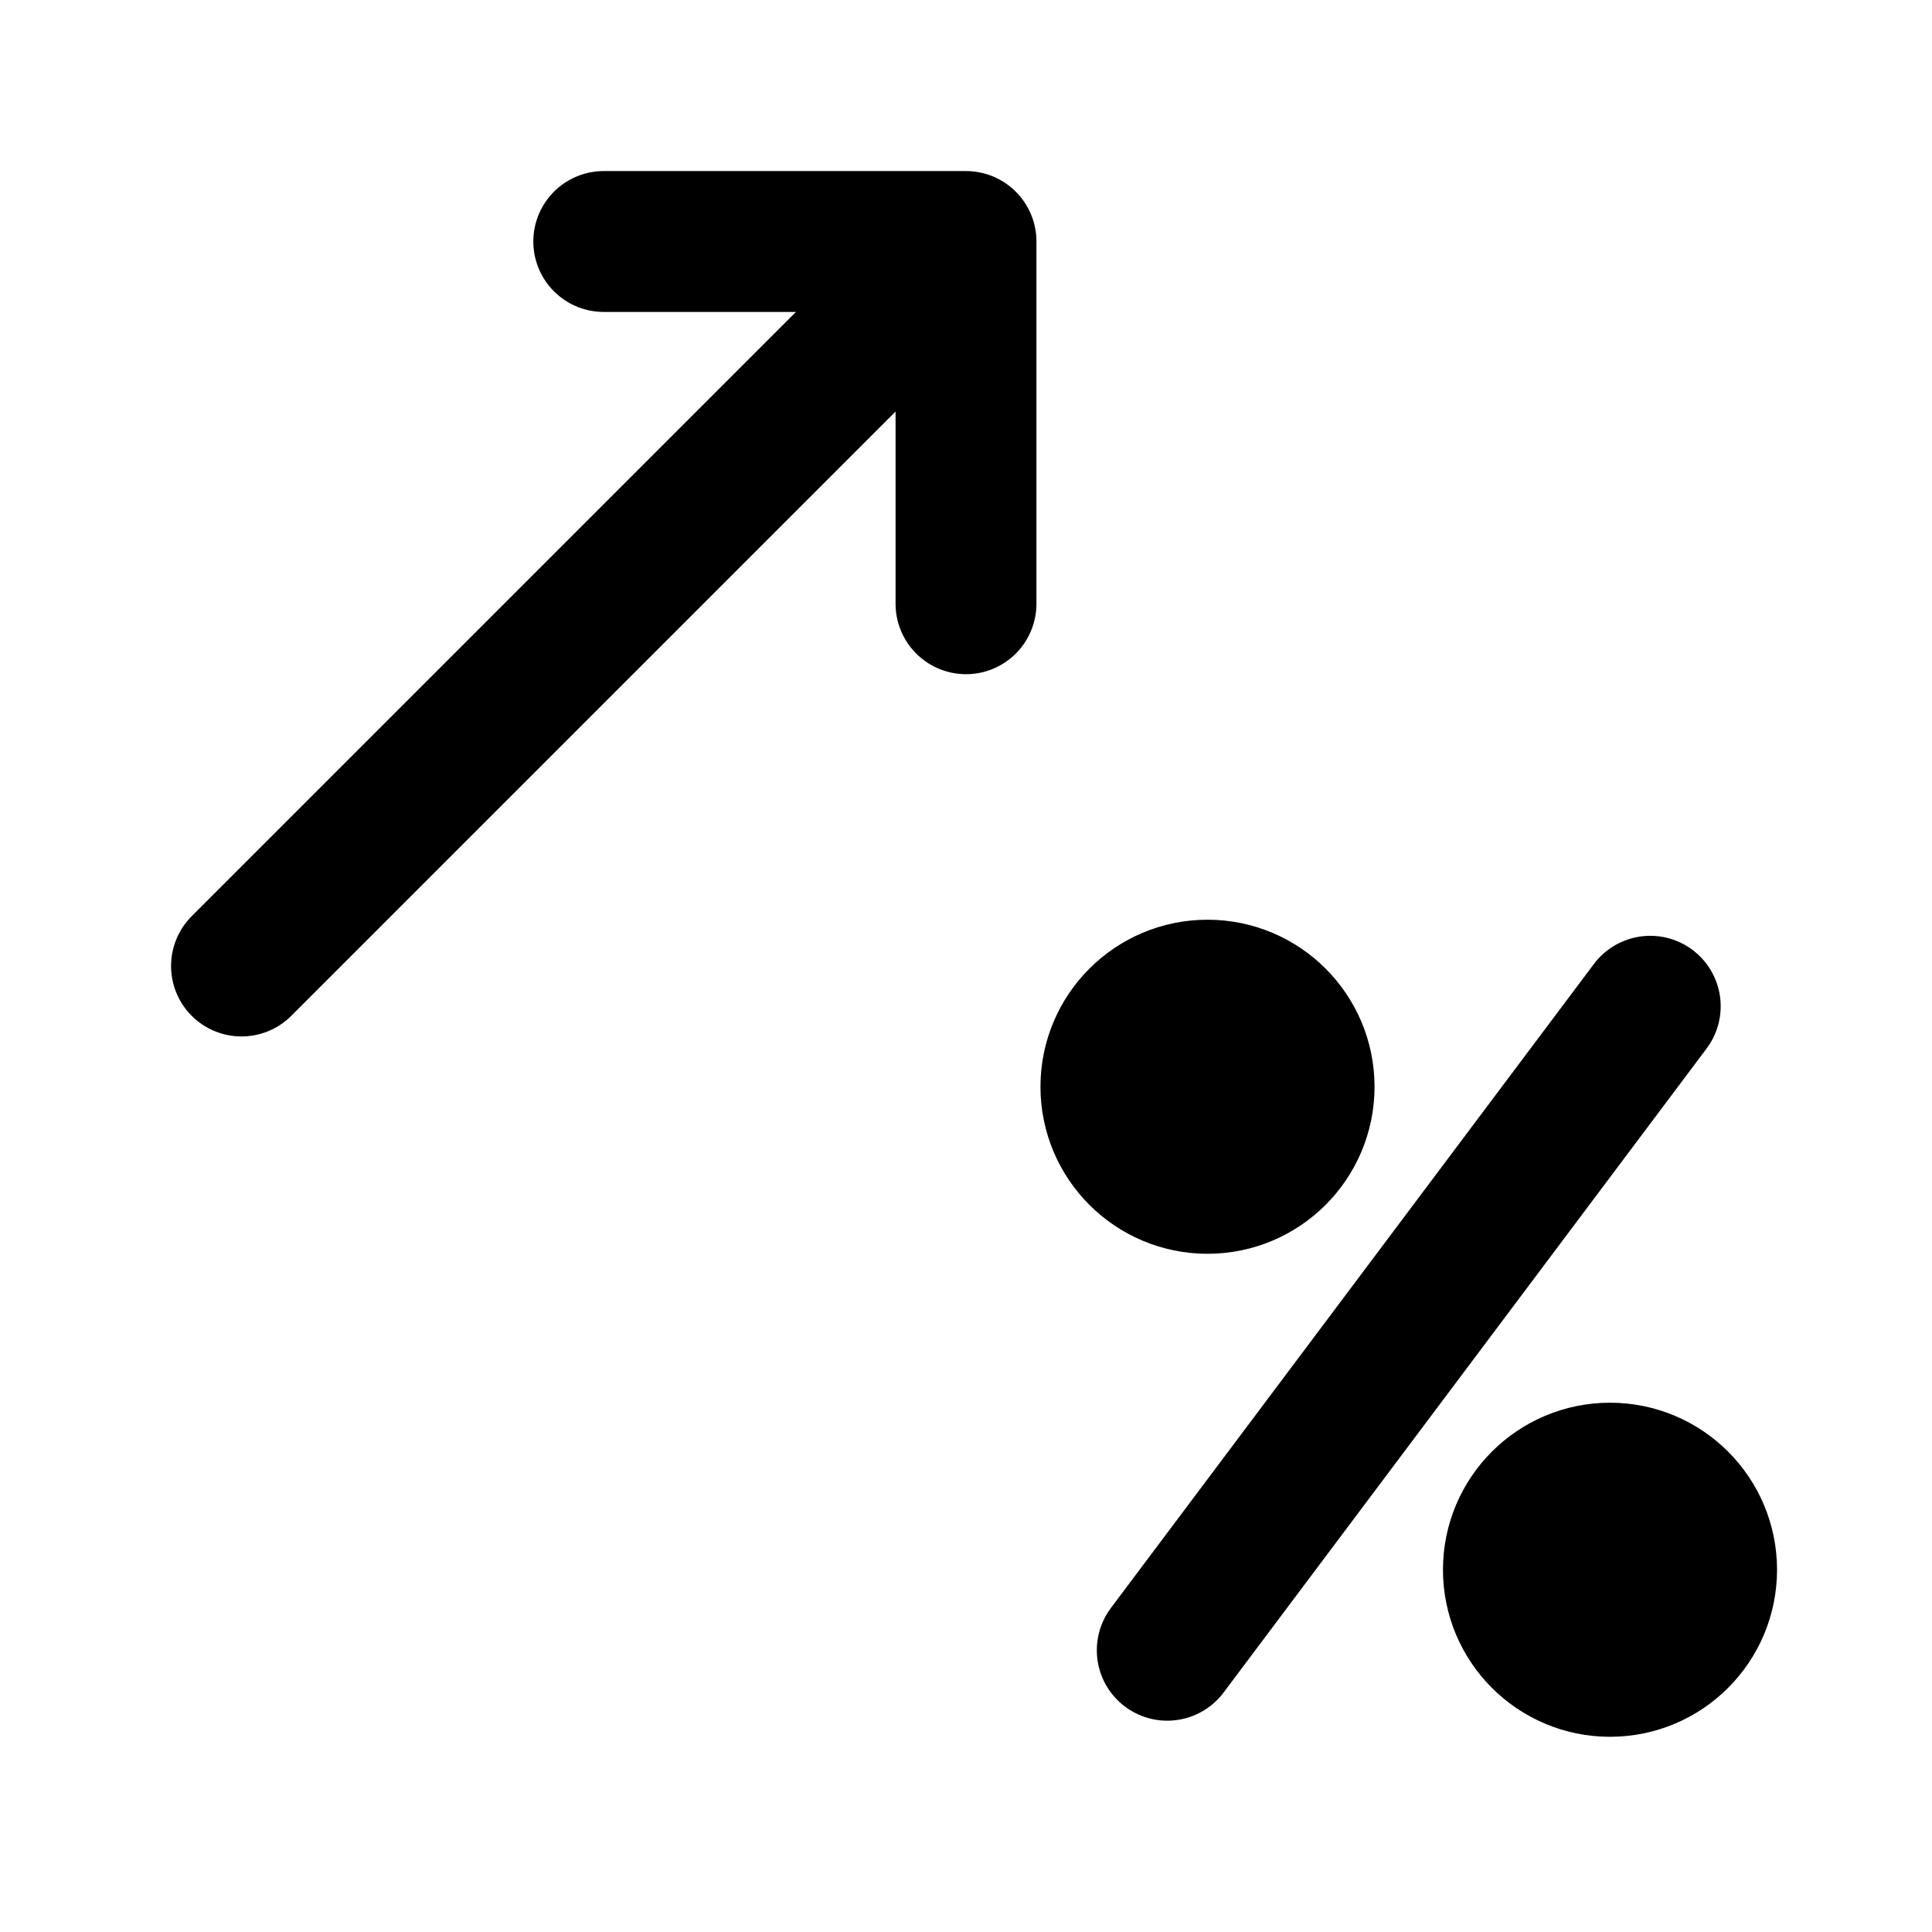
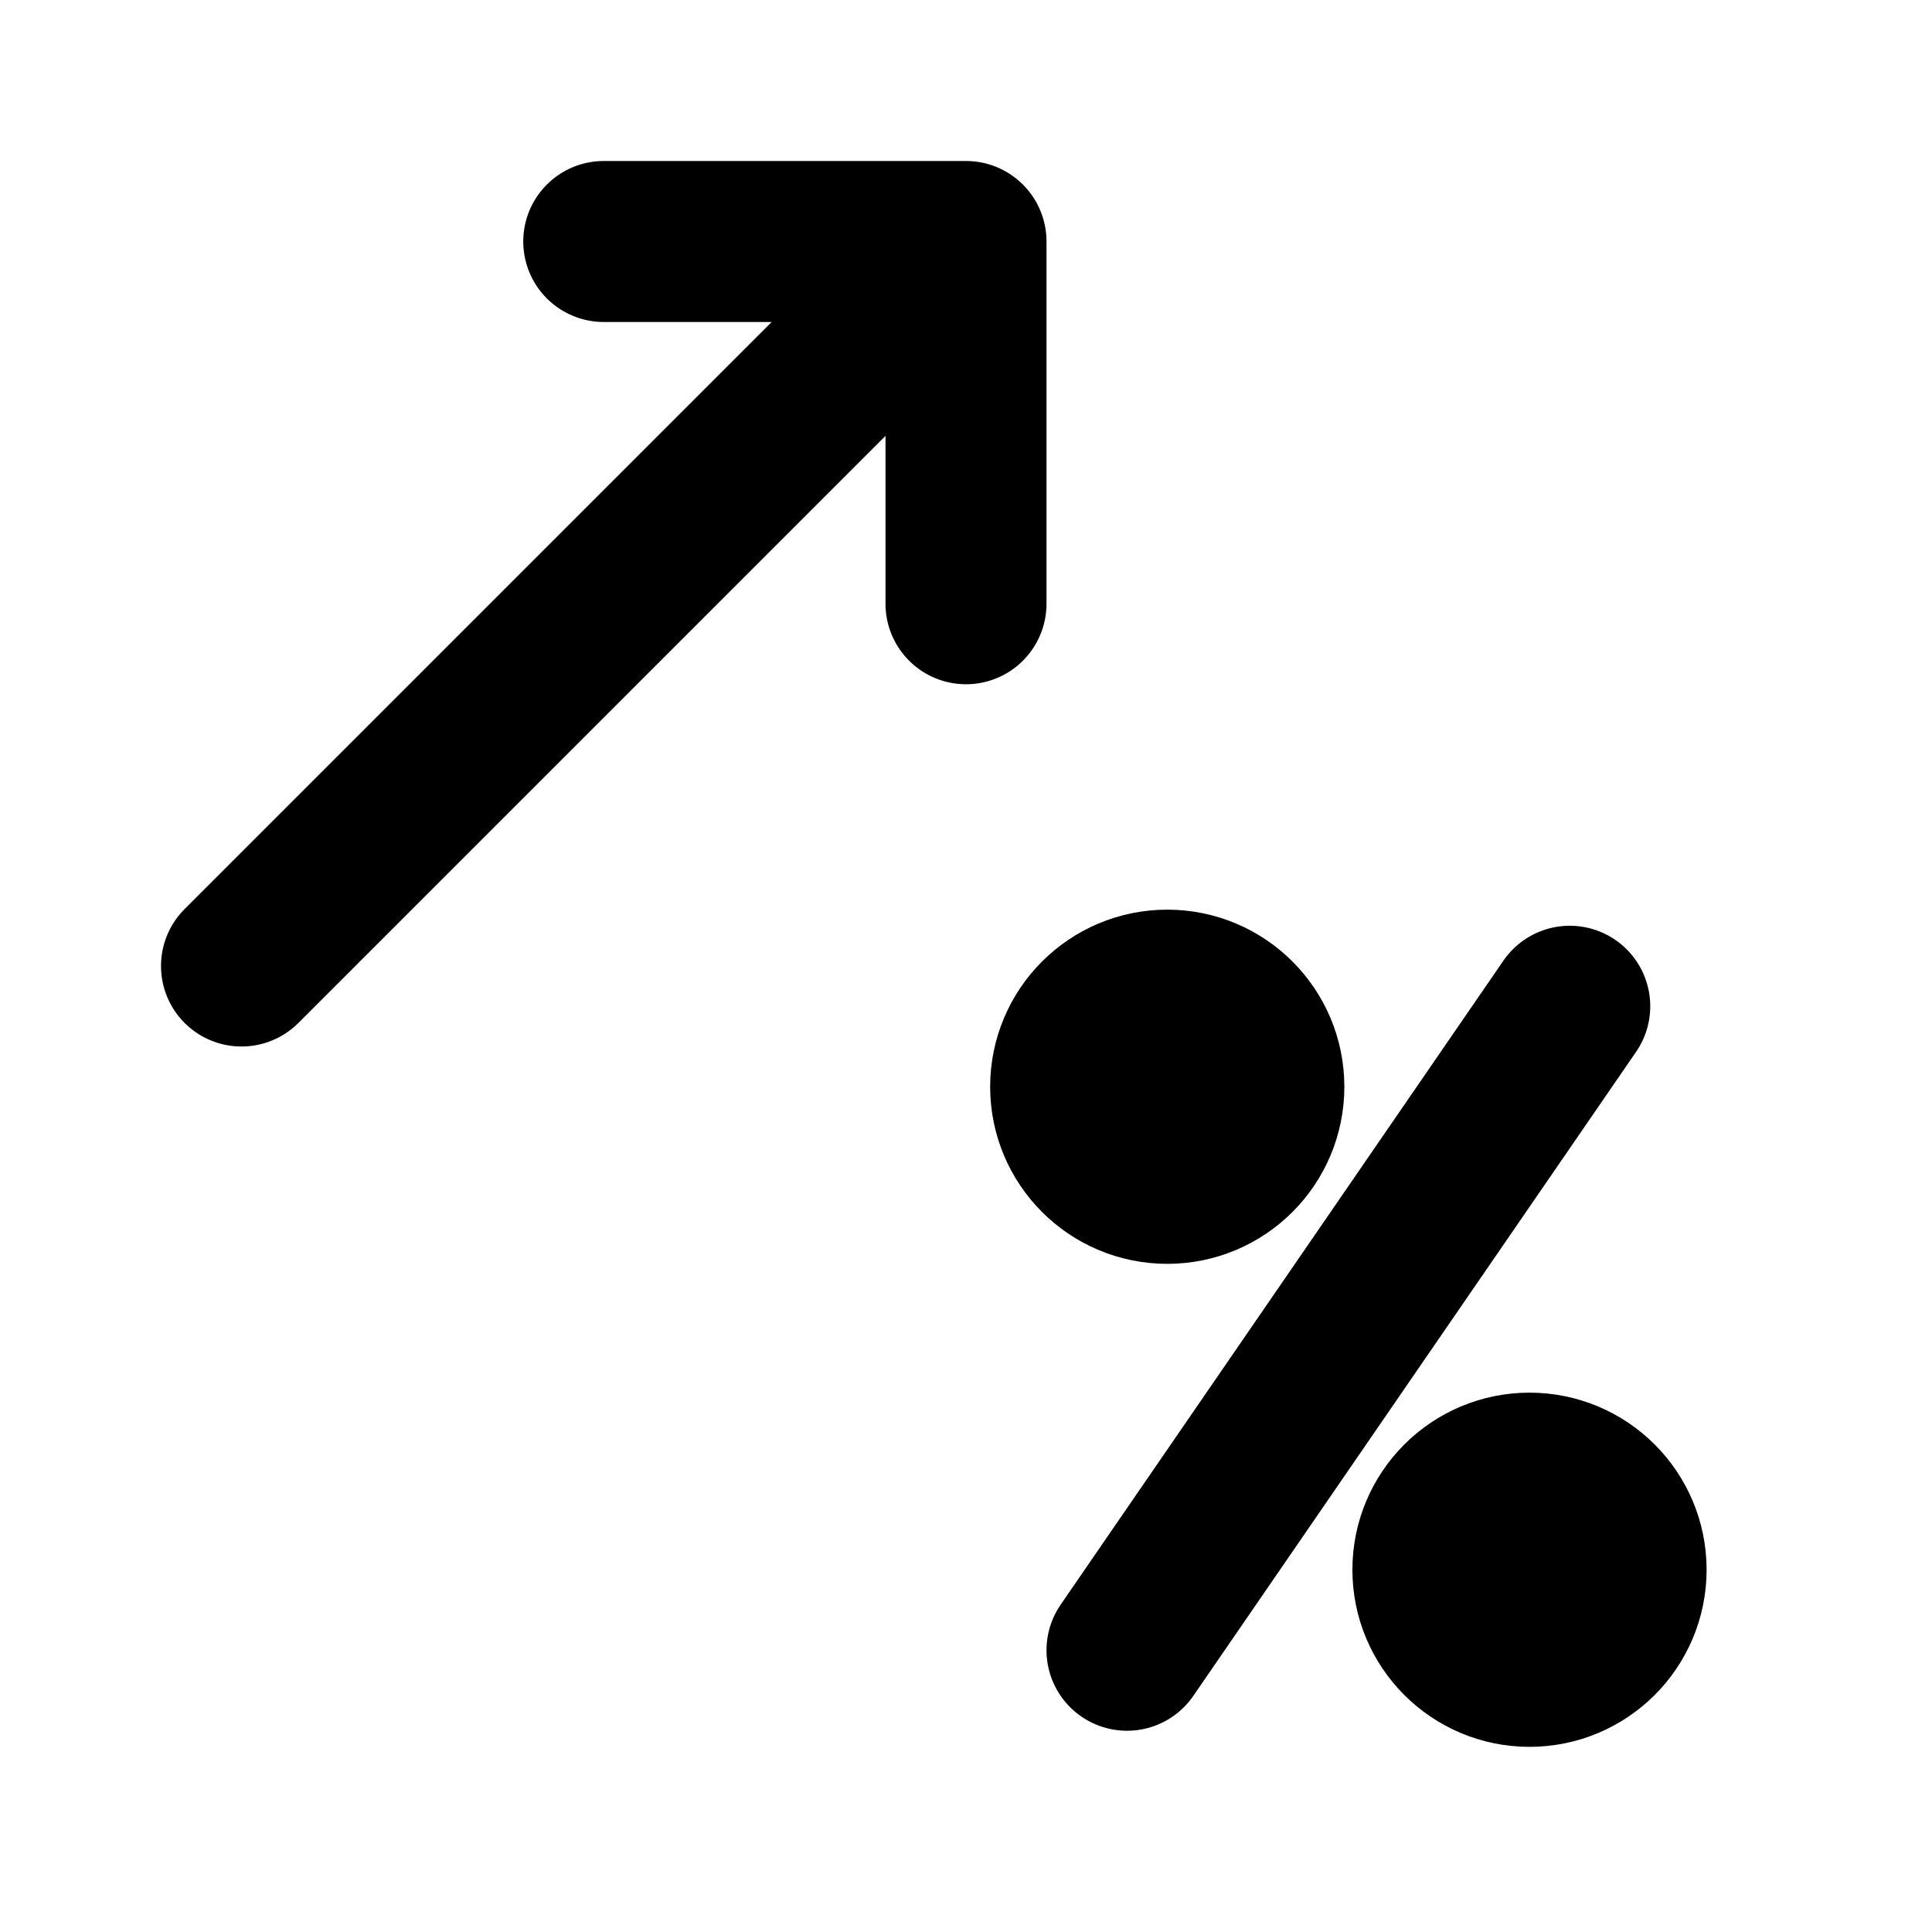
- <svg xmlns="http://www.w3.org/2000/svg" viewBox="0 0 24 24" fill="none" stroke="currentColor" stroke-width="1.75" stroke-linecap="round" stroke-linejoin="round">
+ <svg xmlns="http://www.w3.org/2000/svg" viewBox="0 0 24 24" fill="none" stroke="currentColor" stroke-width="2" stroke-linecap="round" stroke-linejoin="round">
  <path d="M3 12L12 3M7.5 3H12v4.5" />
-   <path d="M20.5 12.5l-6 8" />
-   <circle cx="15" cy="13.5" r="1.2" fill="currentColor" />
-   <circle cx="20" cy="19.5" r="1.2" fill="currentColor" />
+   <path d="M19.5 12.5l-5.5 8" />
+   <circle cx="14.5" cy="13.5" r="1.2" fill="currentColor" />
+   <circle cx="19" cy="19.5" r="1.2" fill="currentColor" />
</svg>
